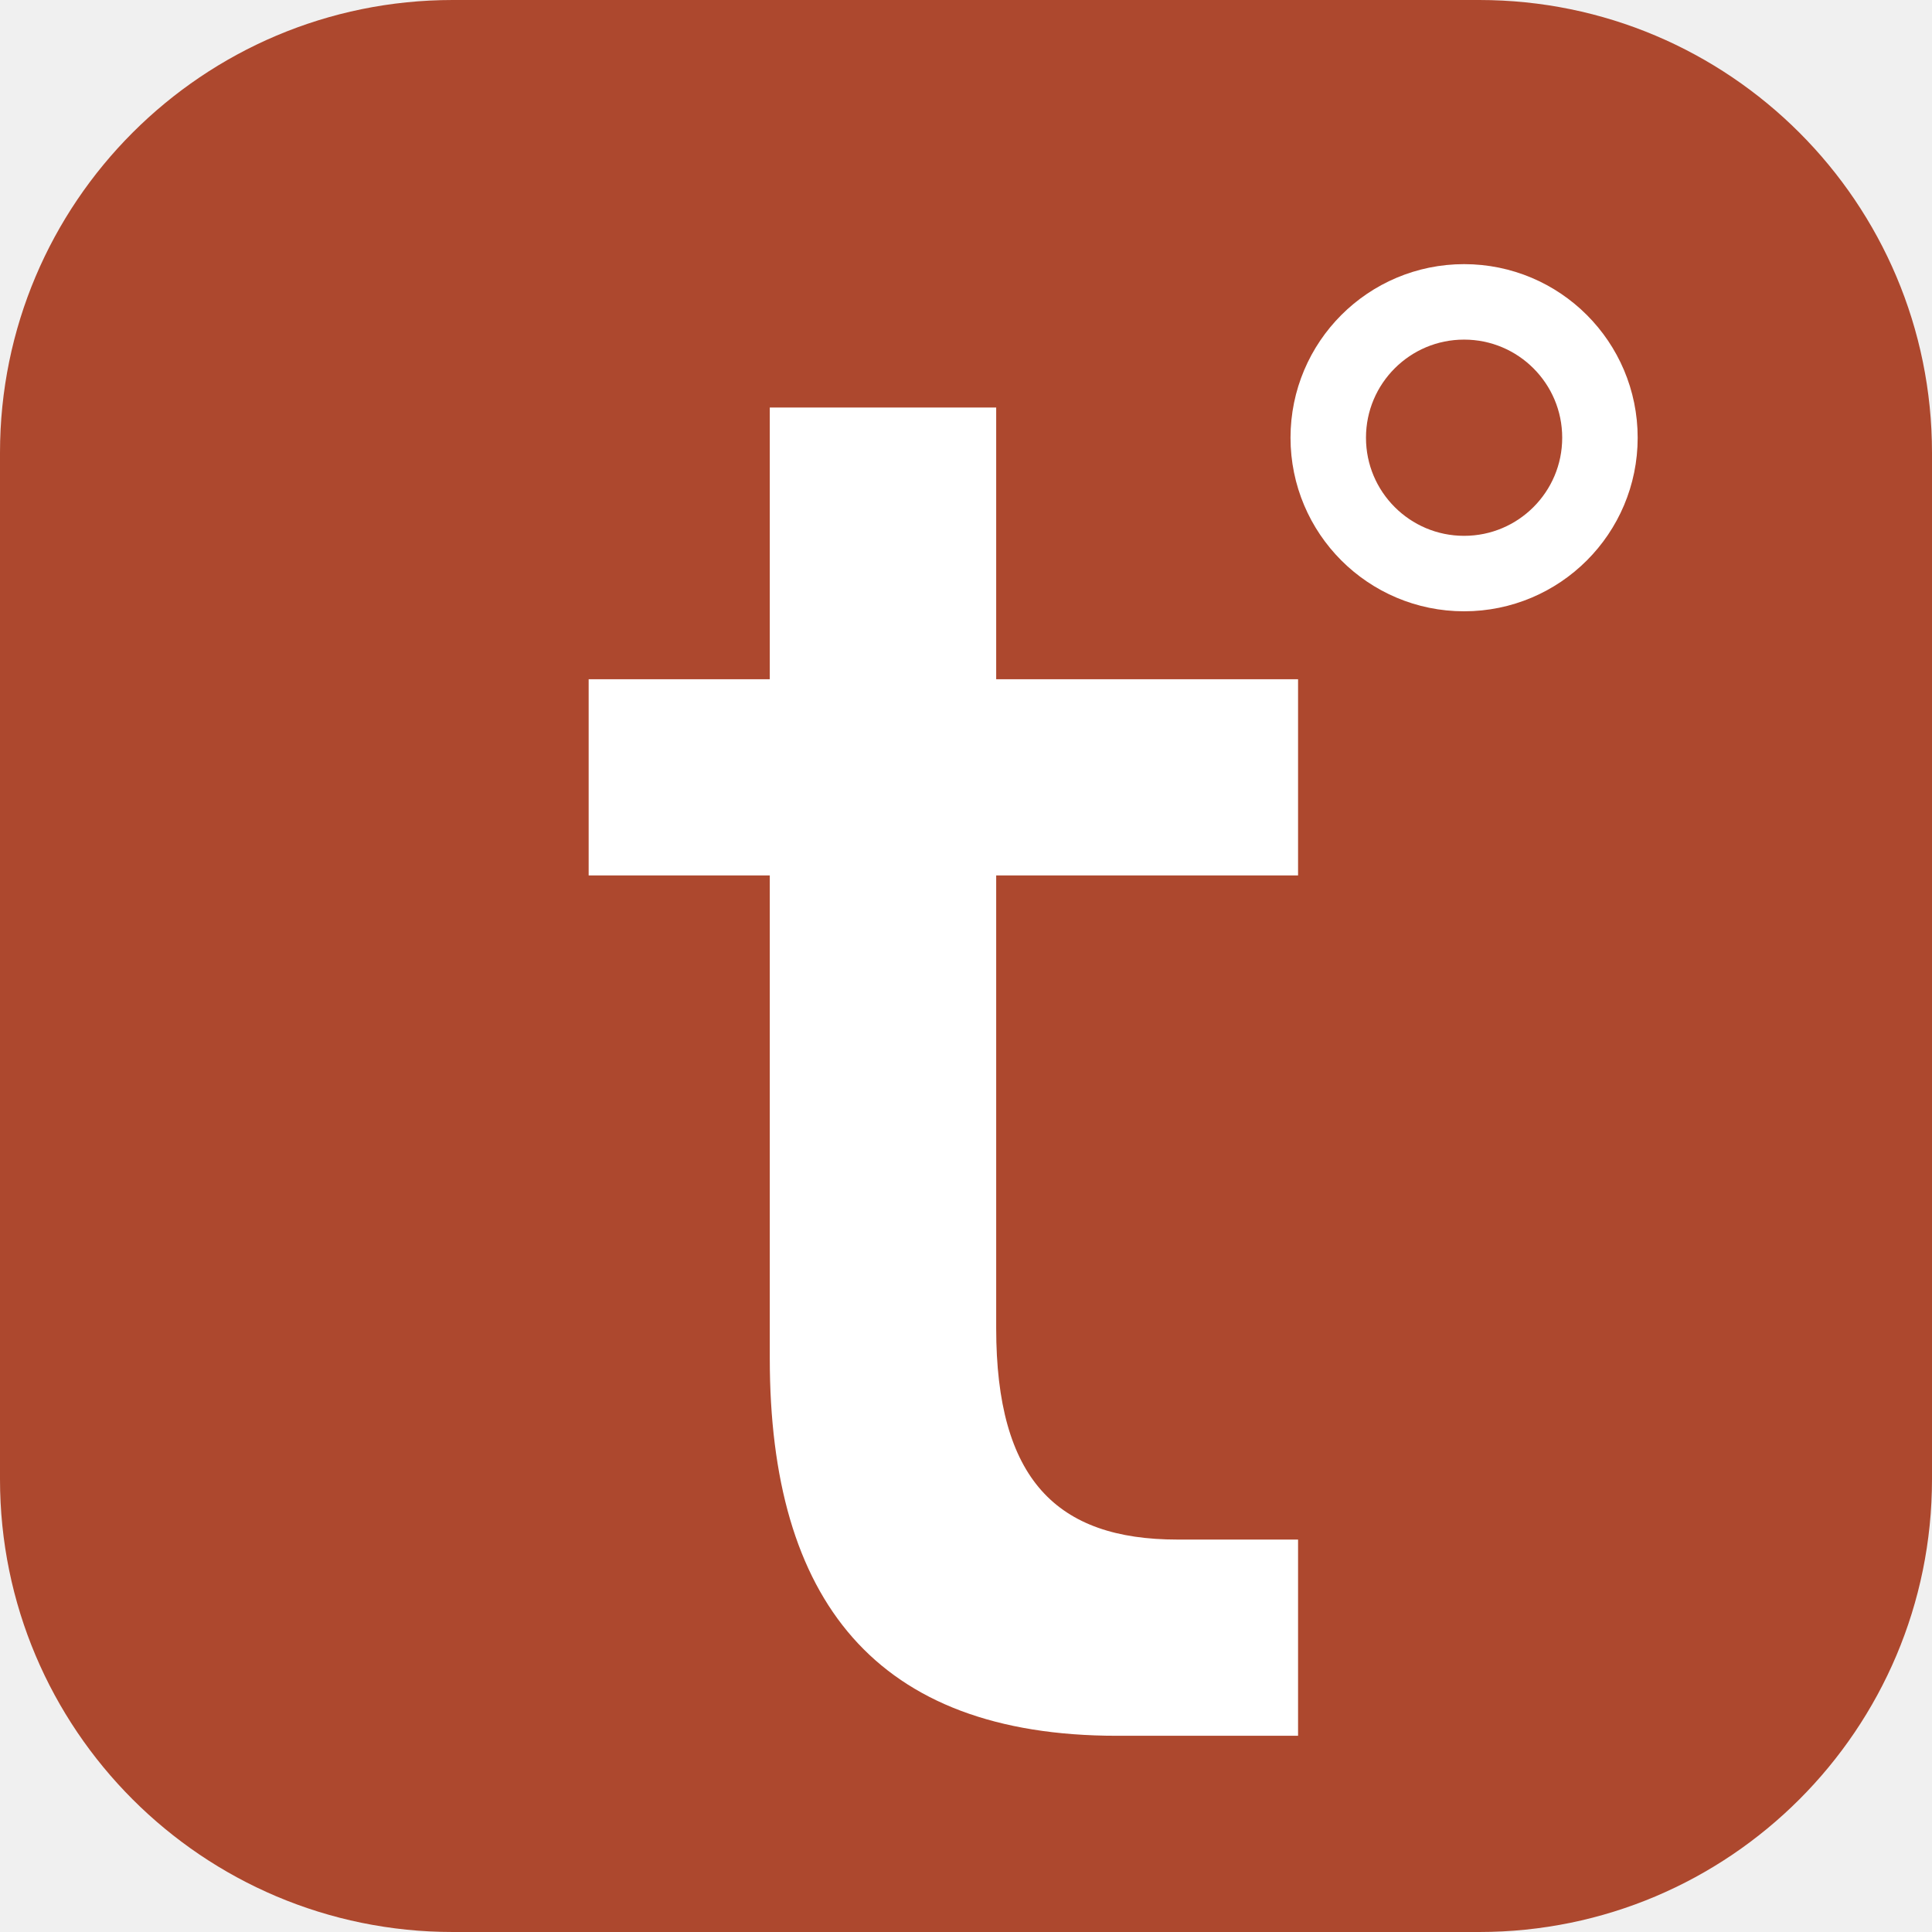
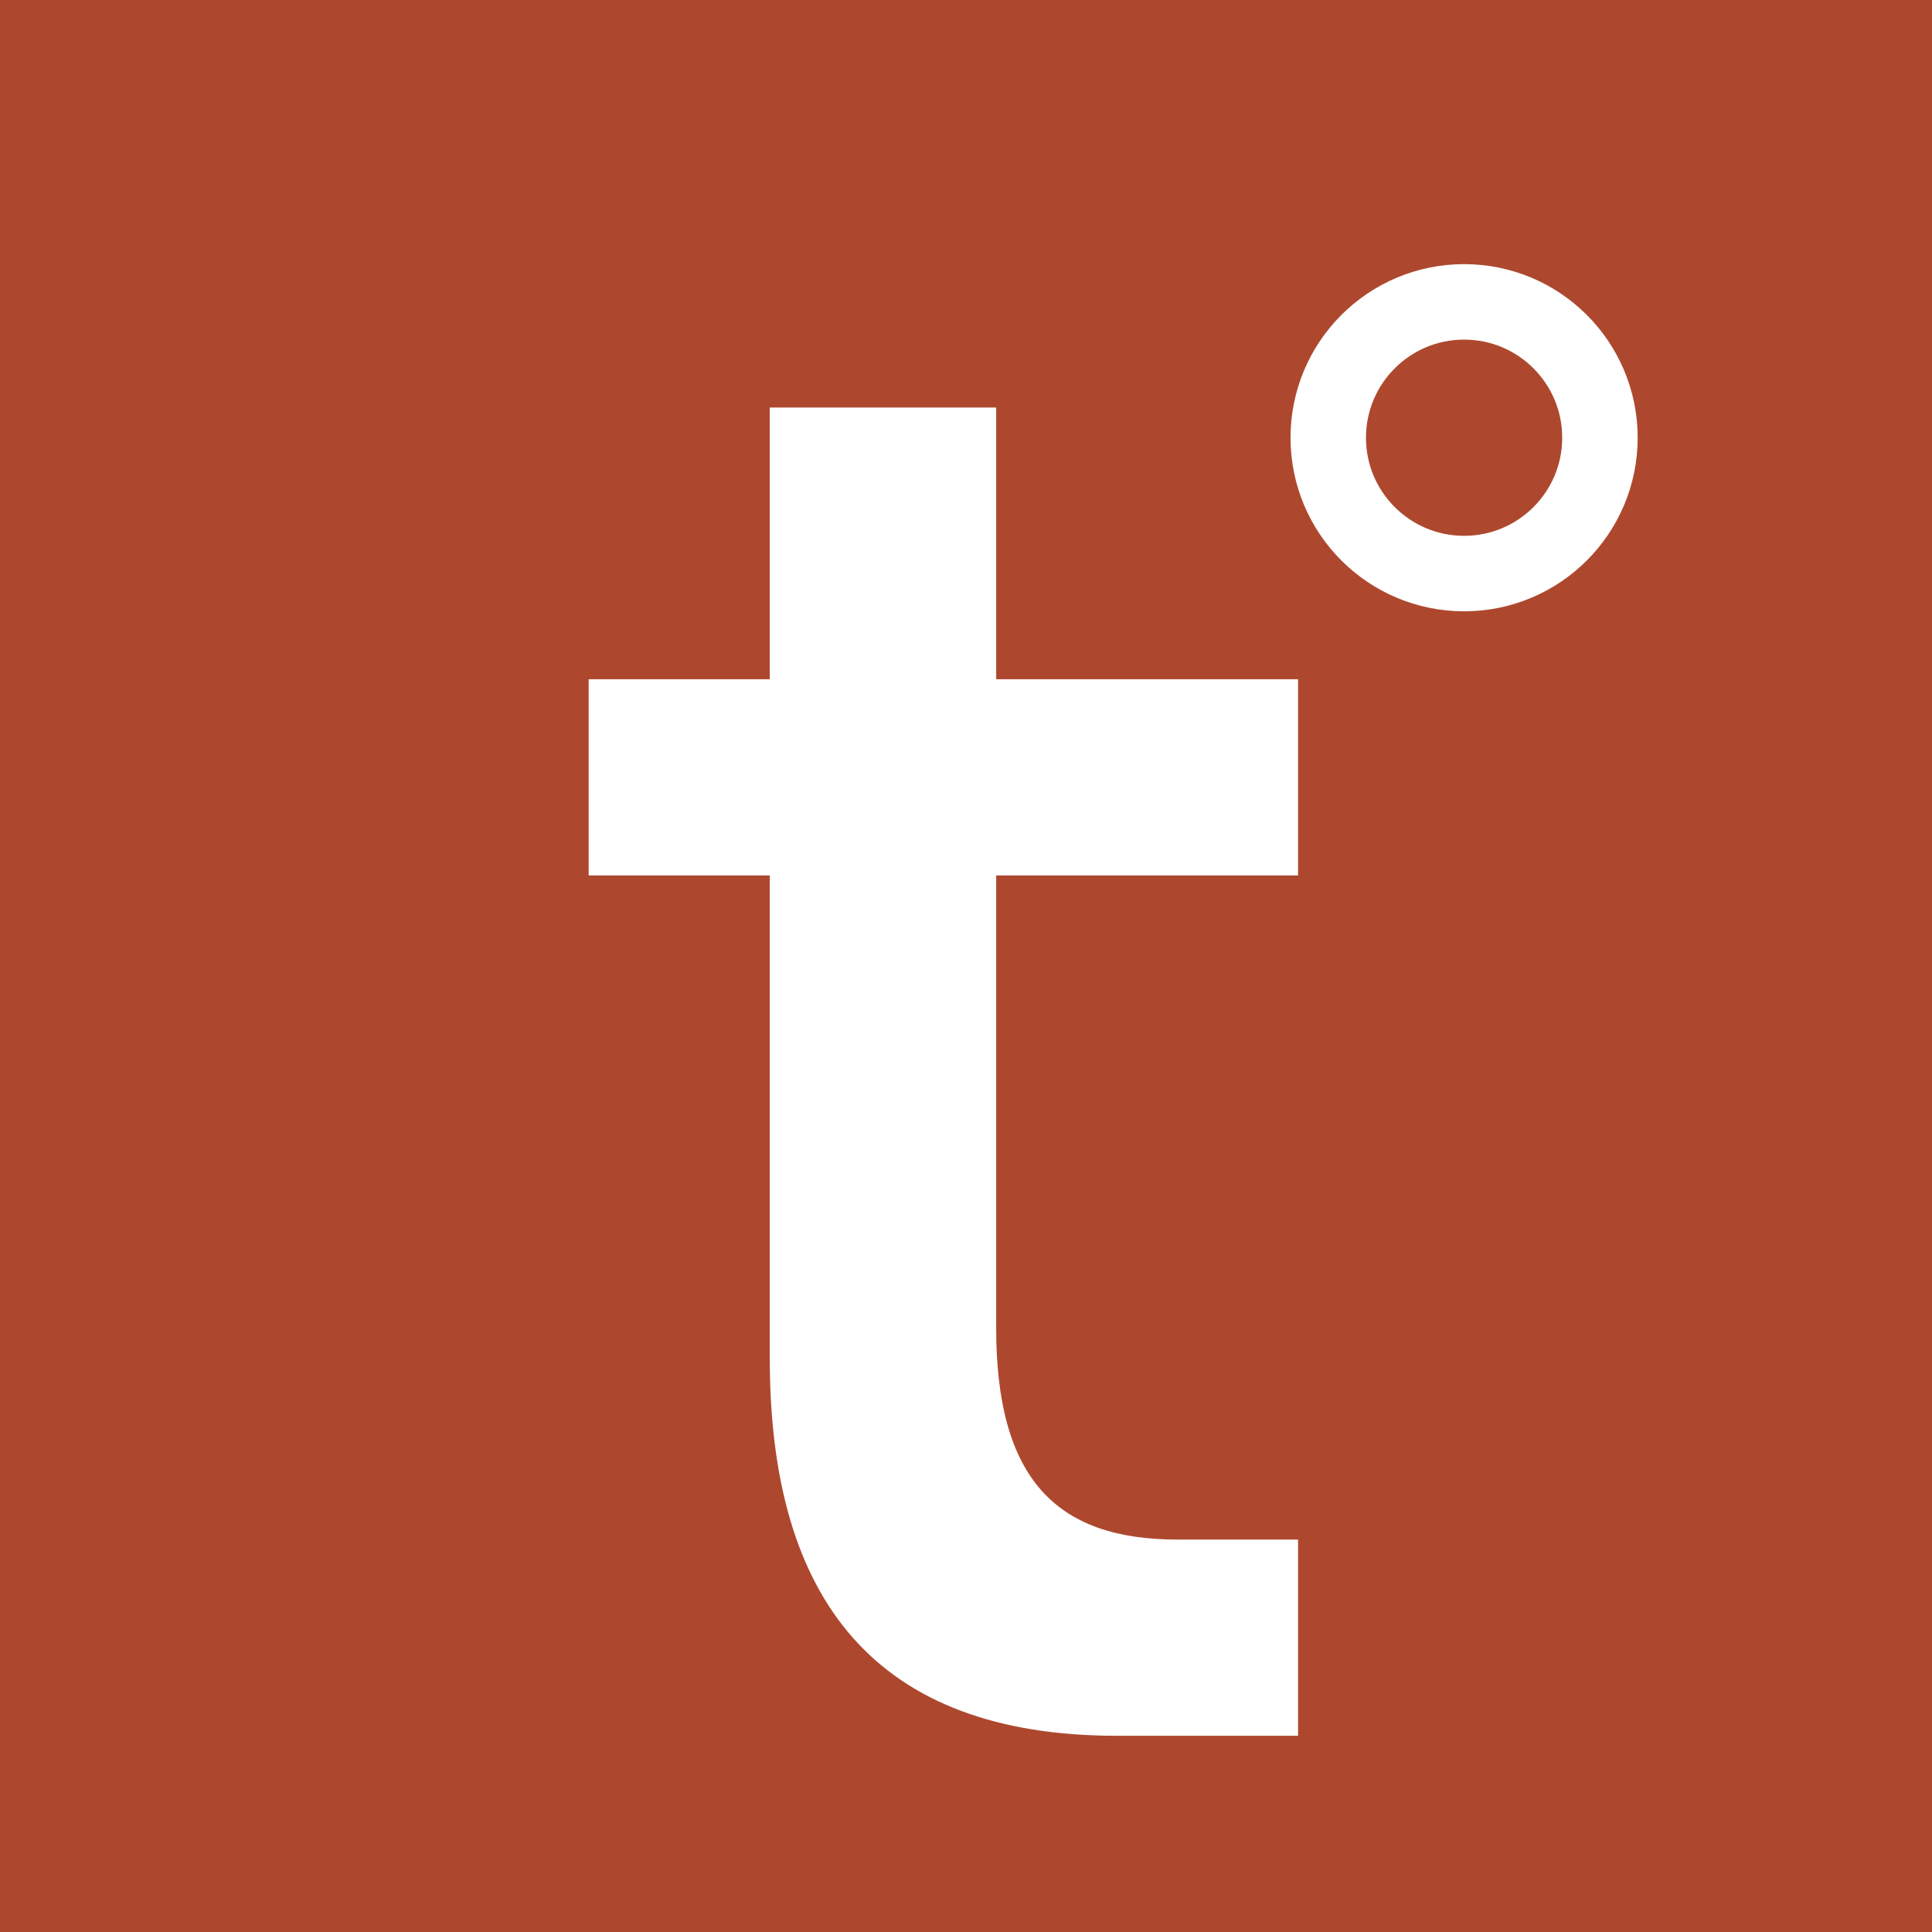
<svg xmlns="http://www.w3.org/2000/svg" width="128" height="128" viewBox="0 0 128 128">
-   <rect width="128" height="128" rx="30" fill="#ad482e" />
+   <rect width="128" height="128" fill="#ad482e" />
  <path d="M51 27h15v18h20v13H66v30c0 10 4 14 12 14h8v13H74c-16 0-23-9-23-25V58H39V45h12z" fill="#fff" />
  <circle cx="97" cy="29" r="9" fill="none" stroke="#fff" stroke-width="5" />
</svg>
